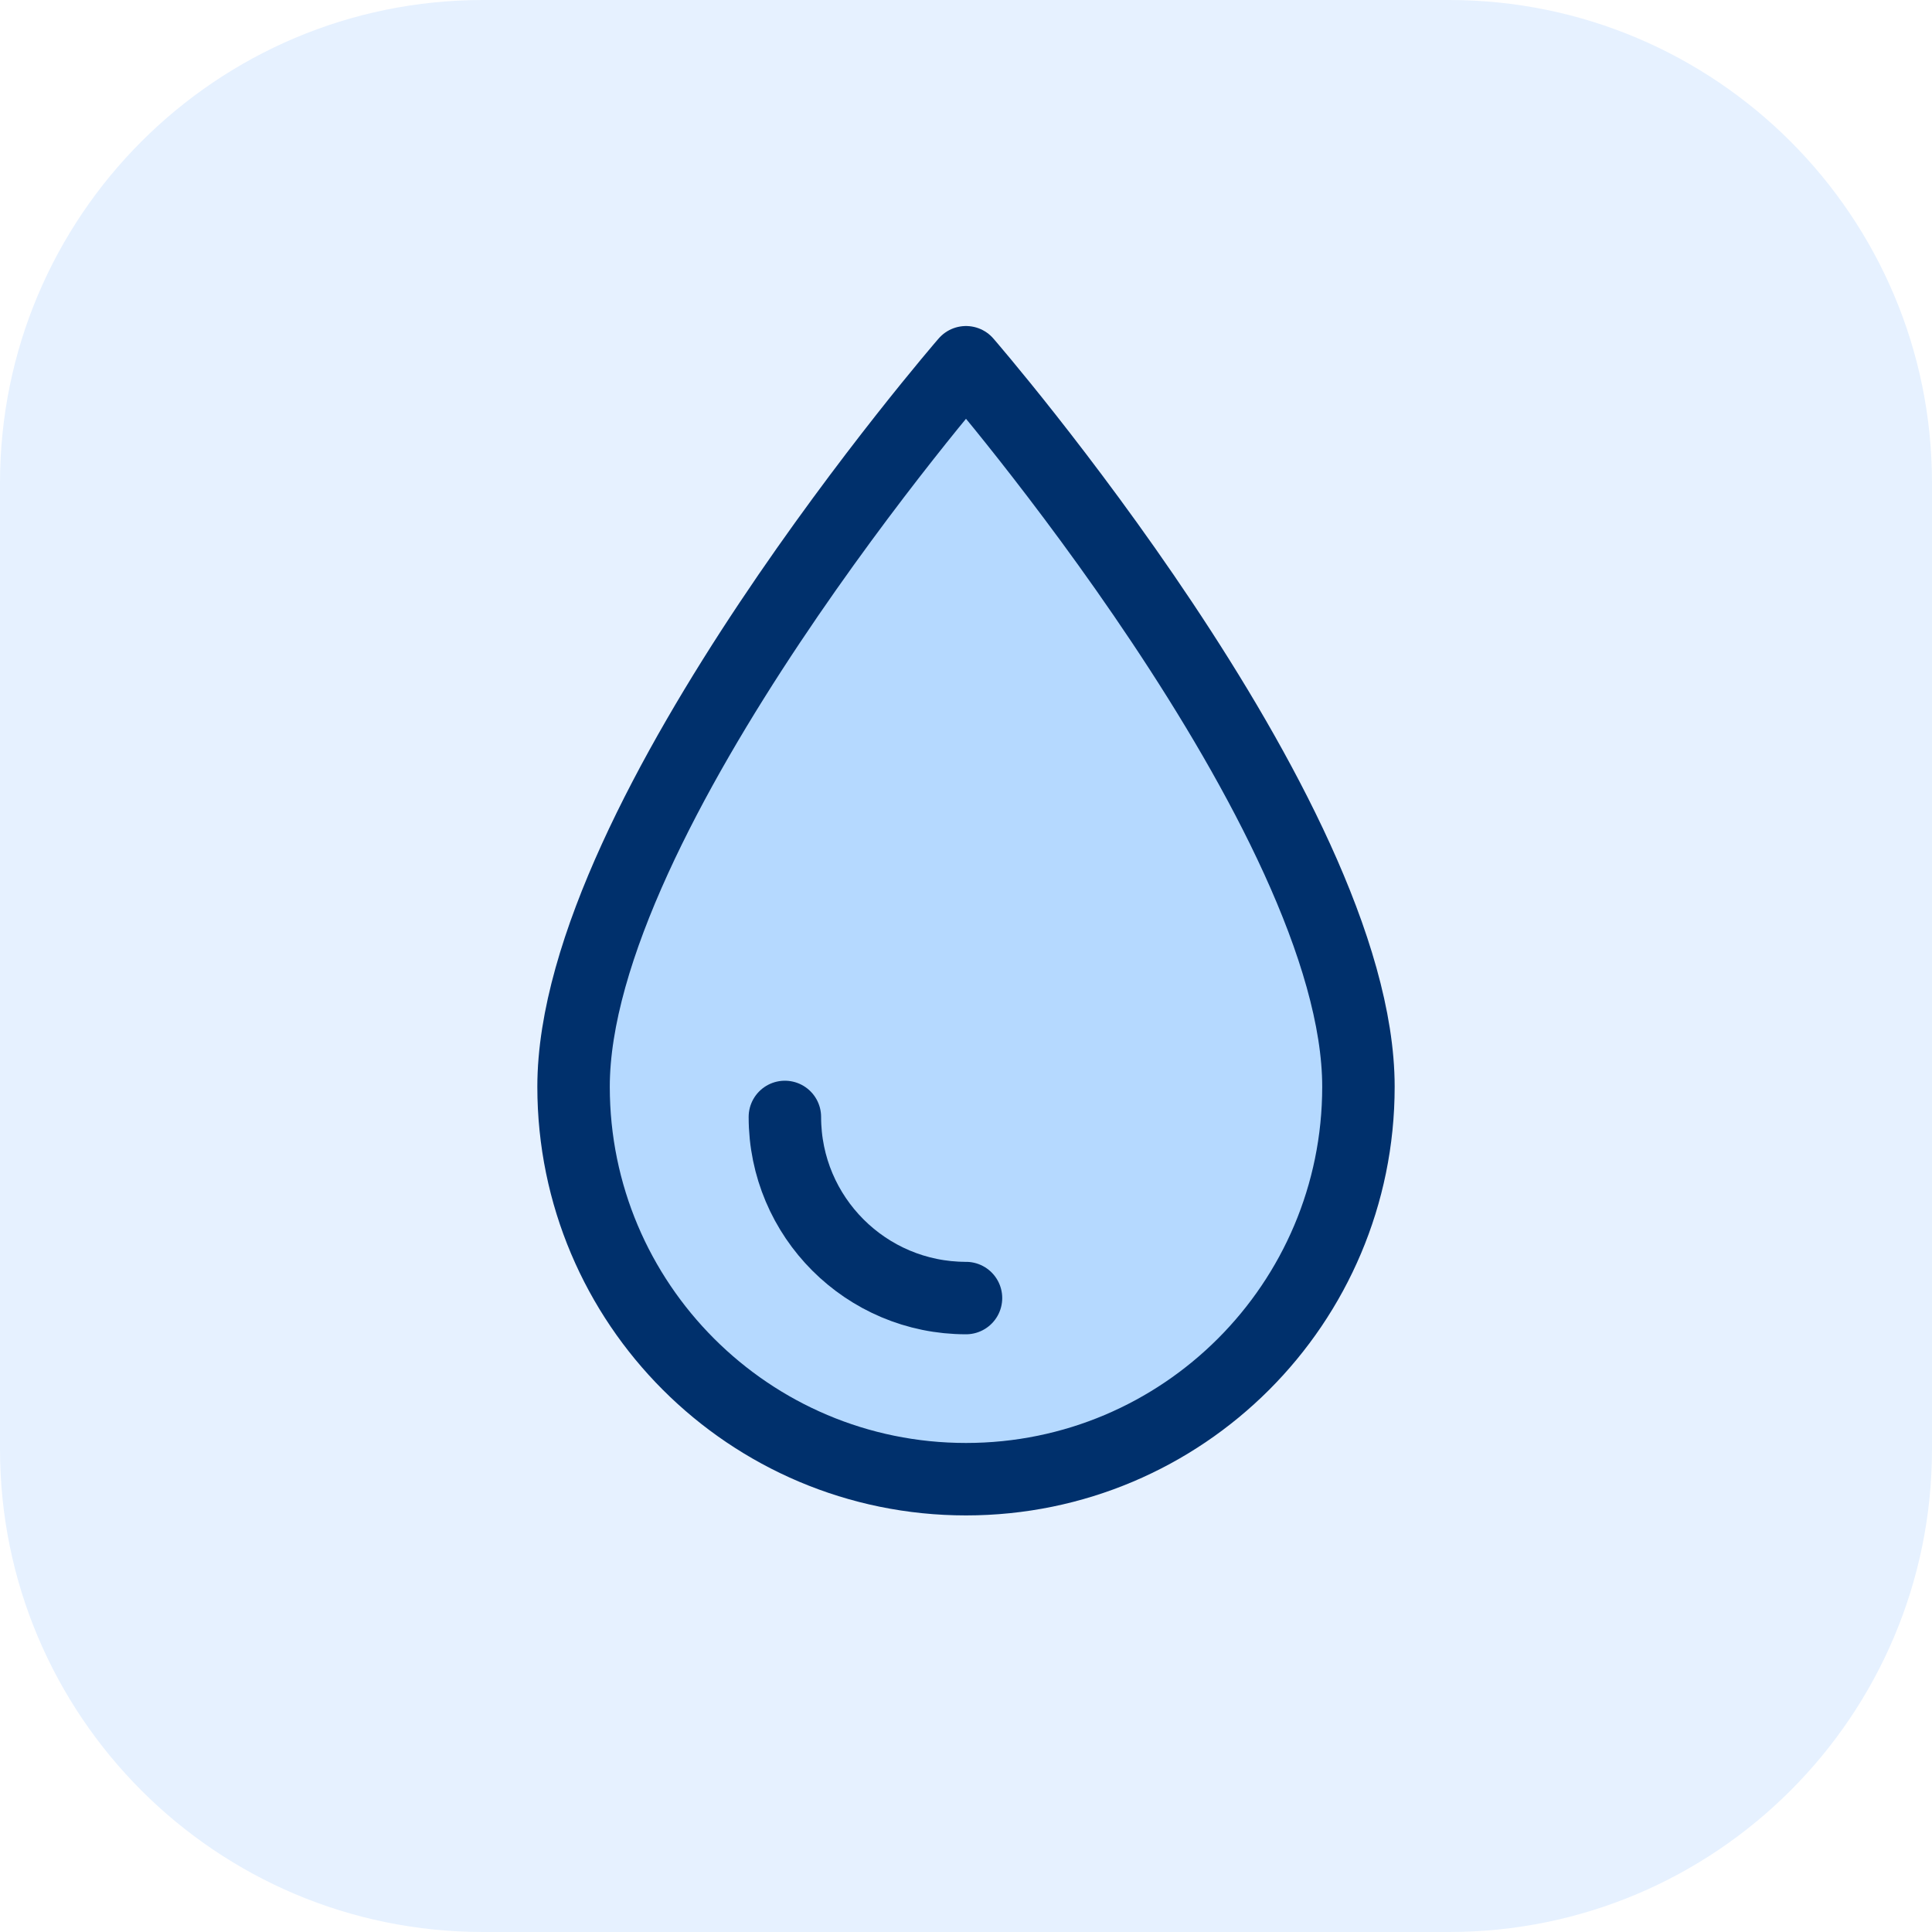
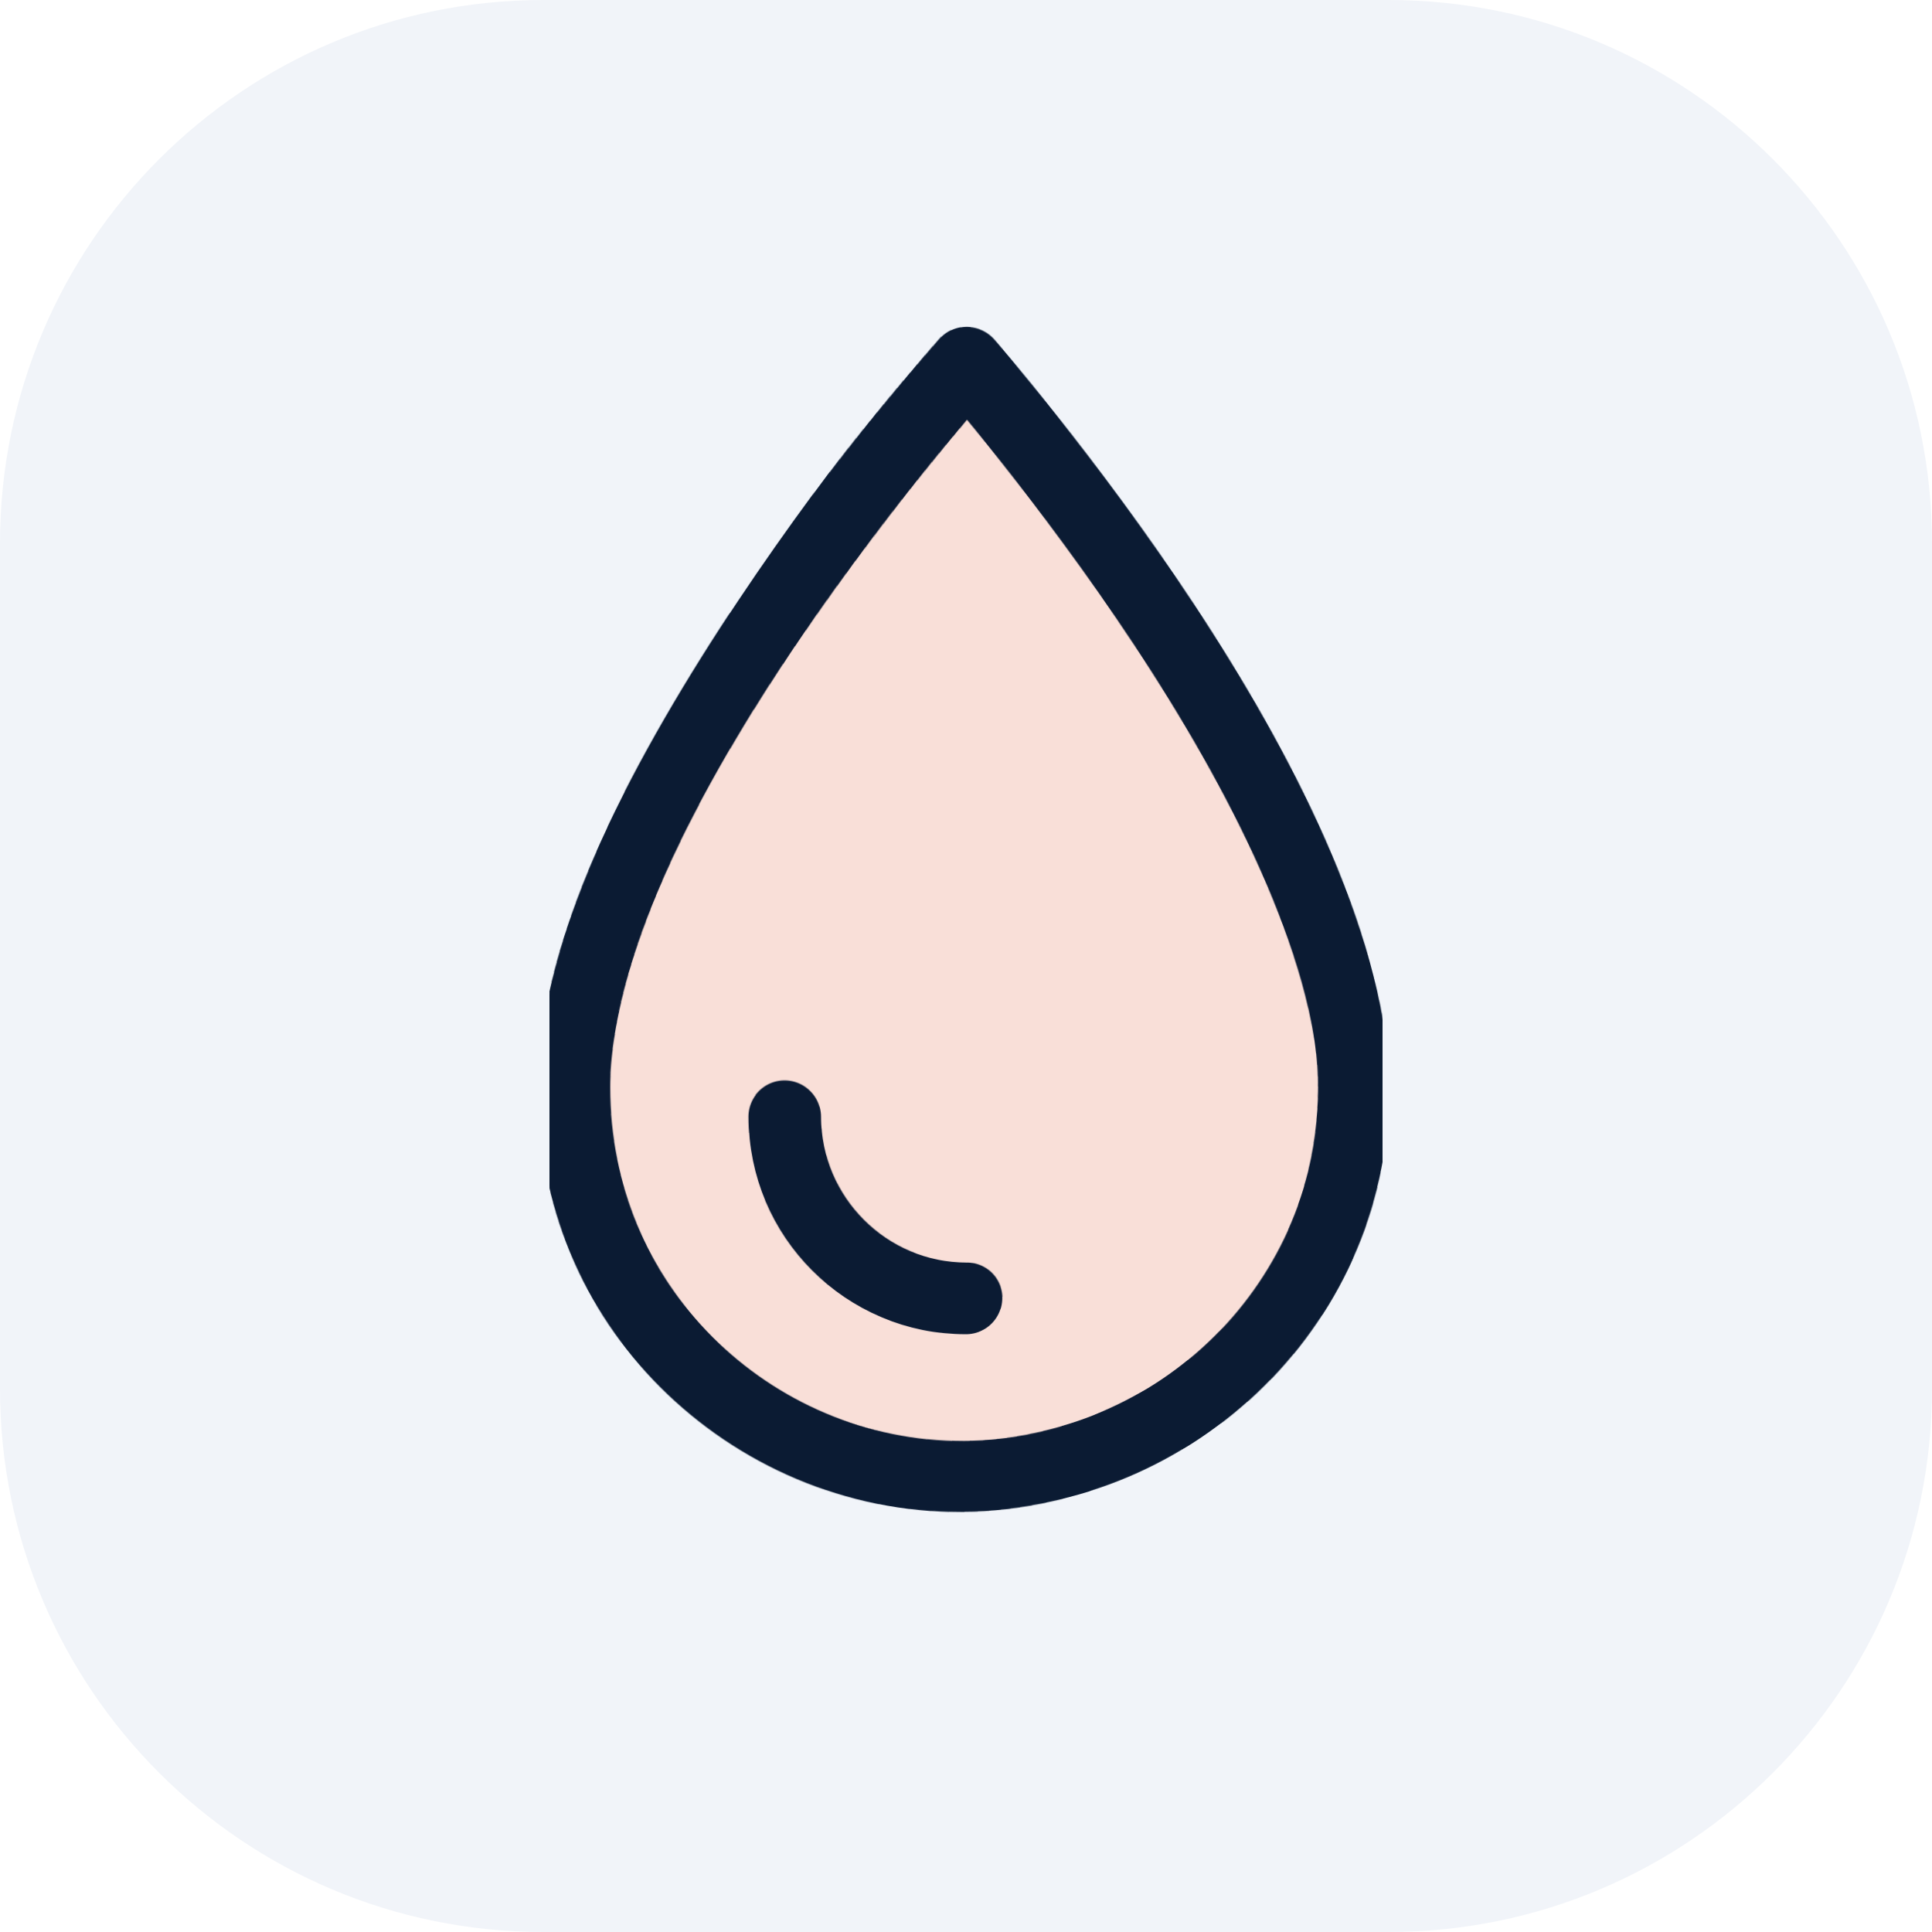
<svg xmlns="http://www.w3.org/2000/svg" viewBox="0 0 64 64">
-   <rect width="64" height="64" rx="16" fill="#E6F1FF" />
-   <g fill="none" stroke="#00306C" stroke-width="2.4" stroke-linecap="round" stroke-linejoin="round">
-     <path d="M32 12s-13 15-13 24a13 13 0 0 0 26 0c0-9-13-24-13-24z" fill="#0A84FF" fill-opacity=".22" />
+   <defs>
+     <filter id="h" x="-3%" y="-6%" width="106%" height="112%">
+       <feTurbulence type="fractalNoise" baseFrequency=".03" numOctaves="2" seed="5" />
+       <feDisplacementMap in="SourceGraphic" scale="1.1" />
+     </filter>
+   </defs>
+   <rect width="64" height="64" rx="18" fill="#F1F4F9" />
+   <g filter="url(#h)" fill="none" stroke="#0B1B33" stroke-width="2.4" stroke-linecap="round" stroke-linejoin="round">
+     <path d="M32 12s-13 15-13 24a13 13 0 0 0 26 0c0-9-13-24-13-24z" fill="#F9DFD8" />
    <path d="M26 37a6 6 0 0 0 6 6" />
  </g>
</svg>
